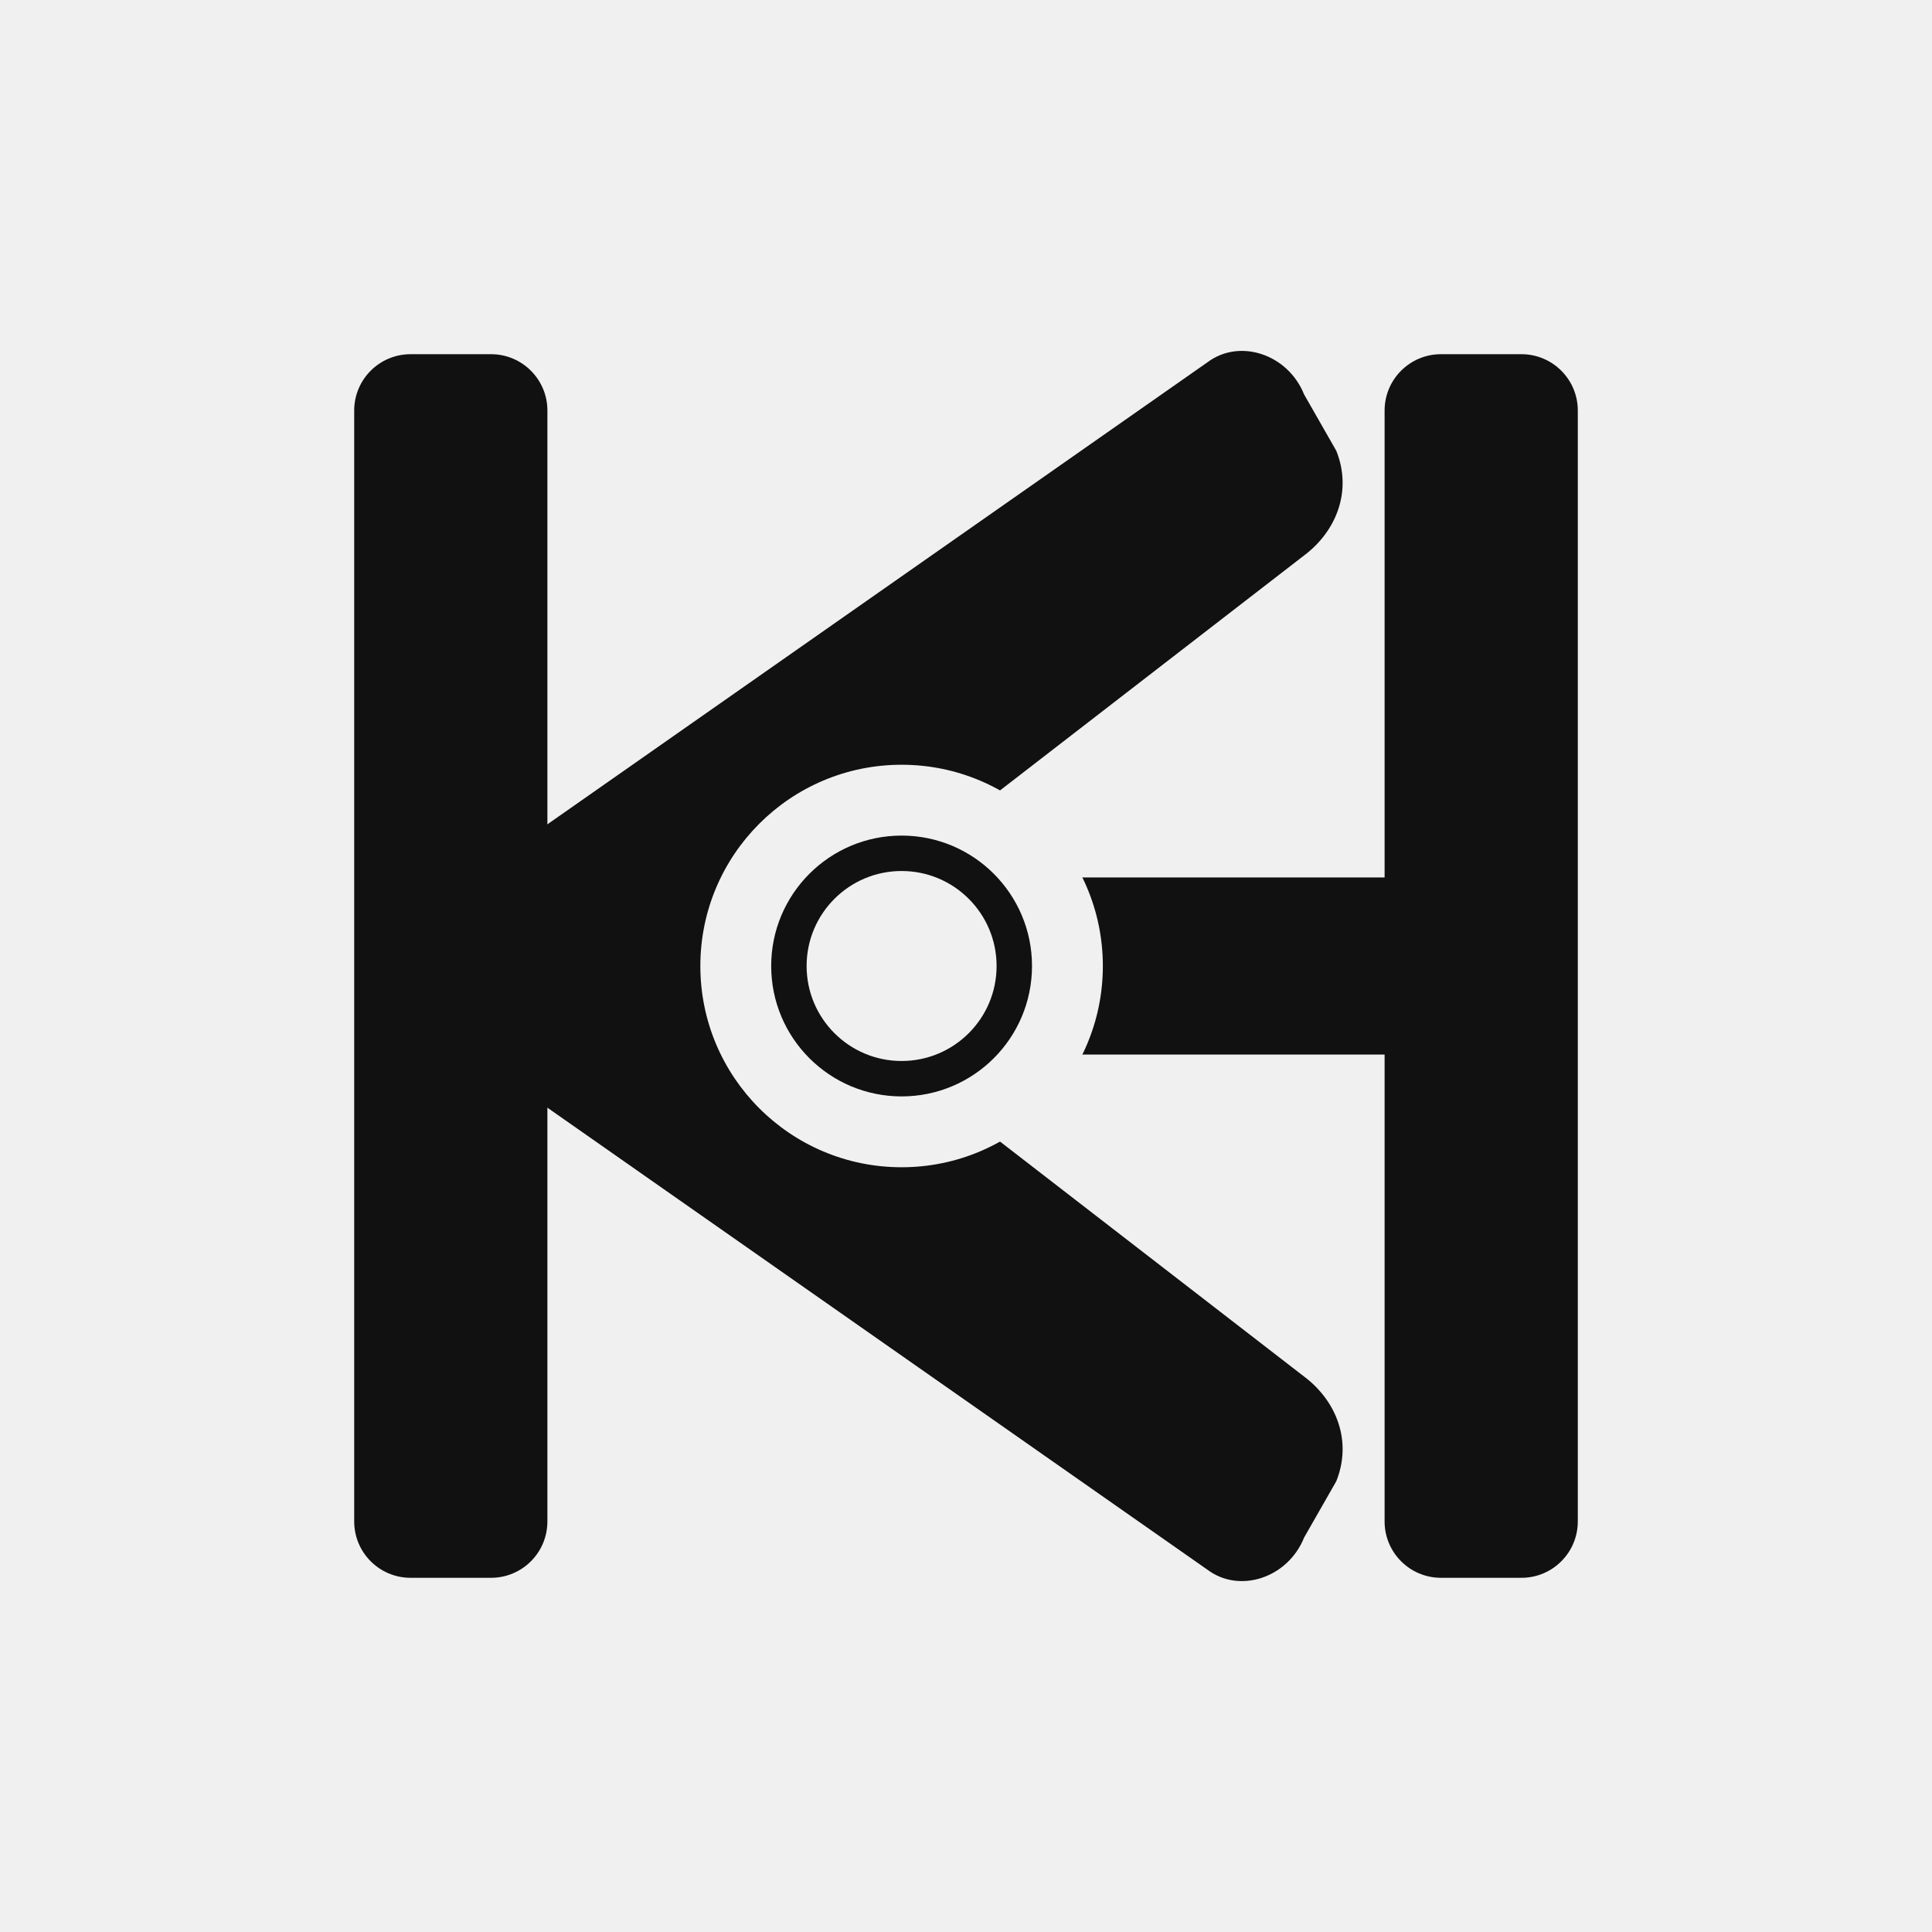
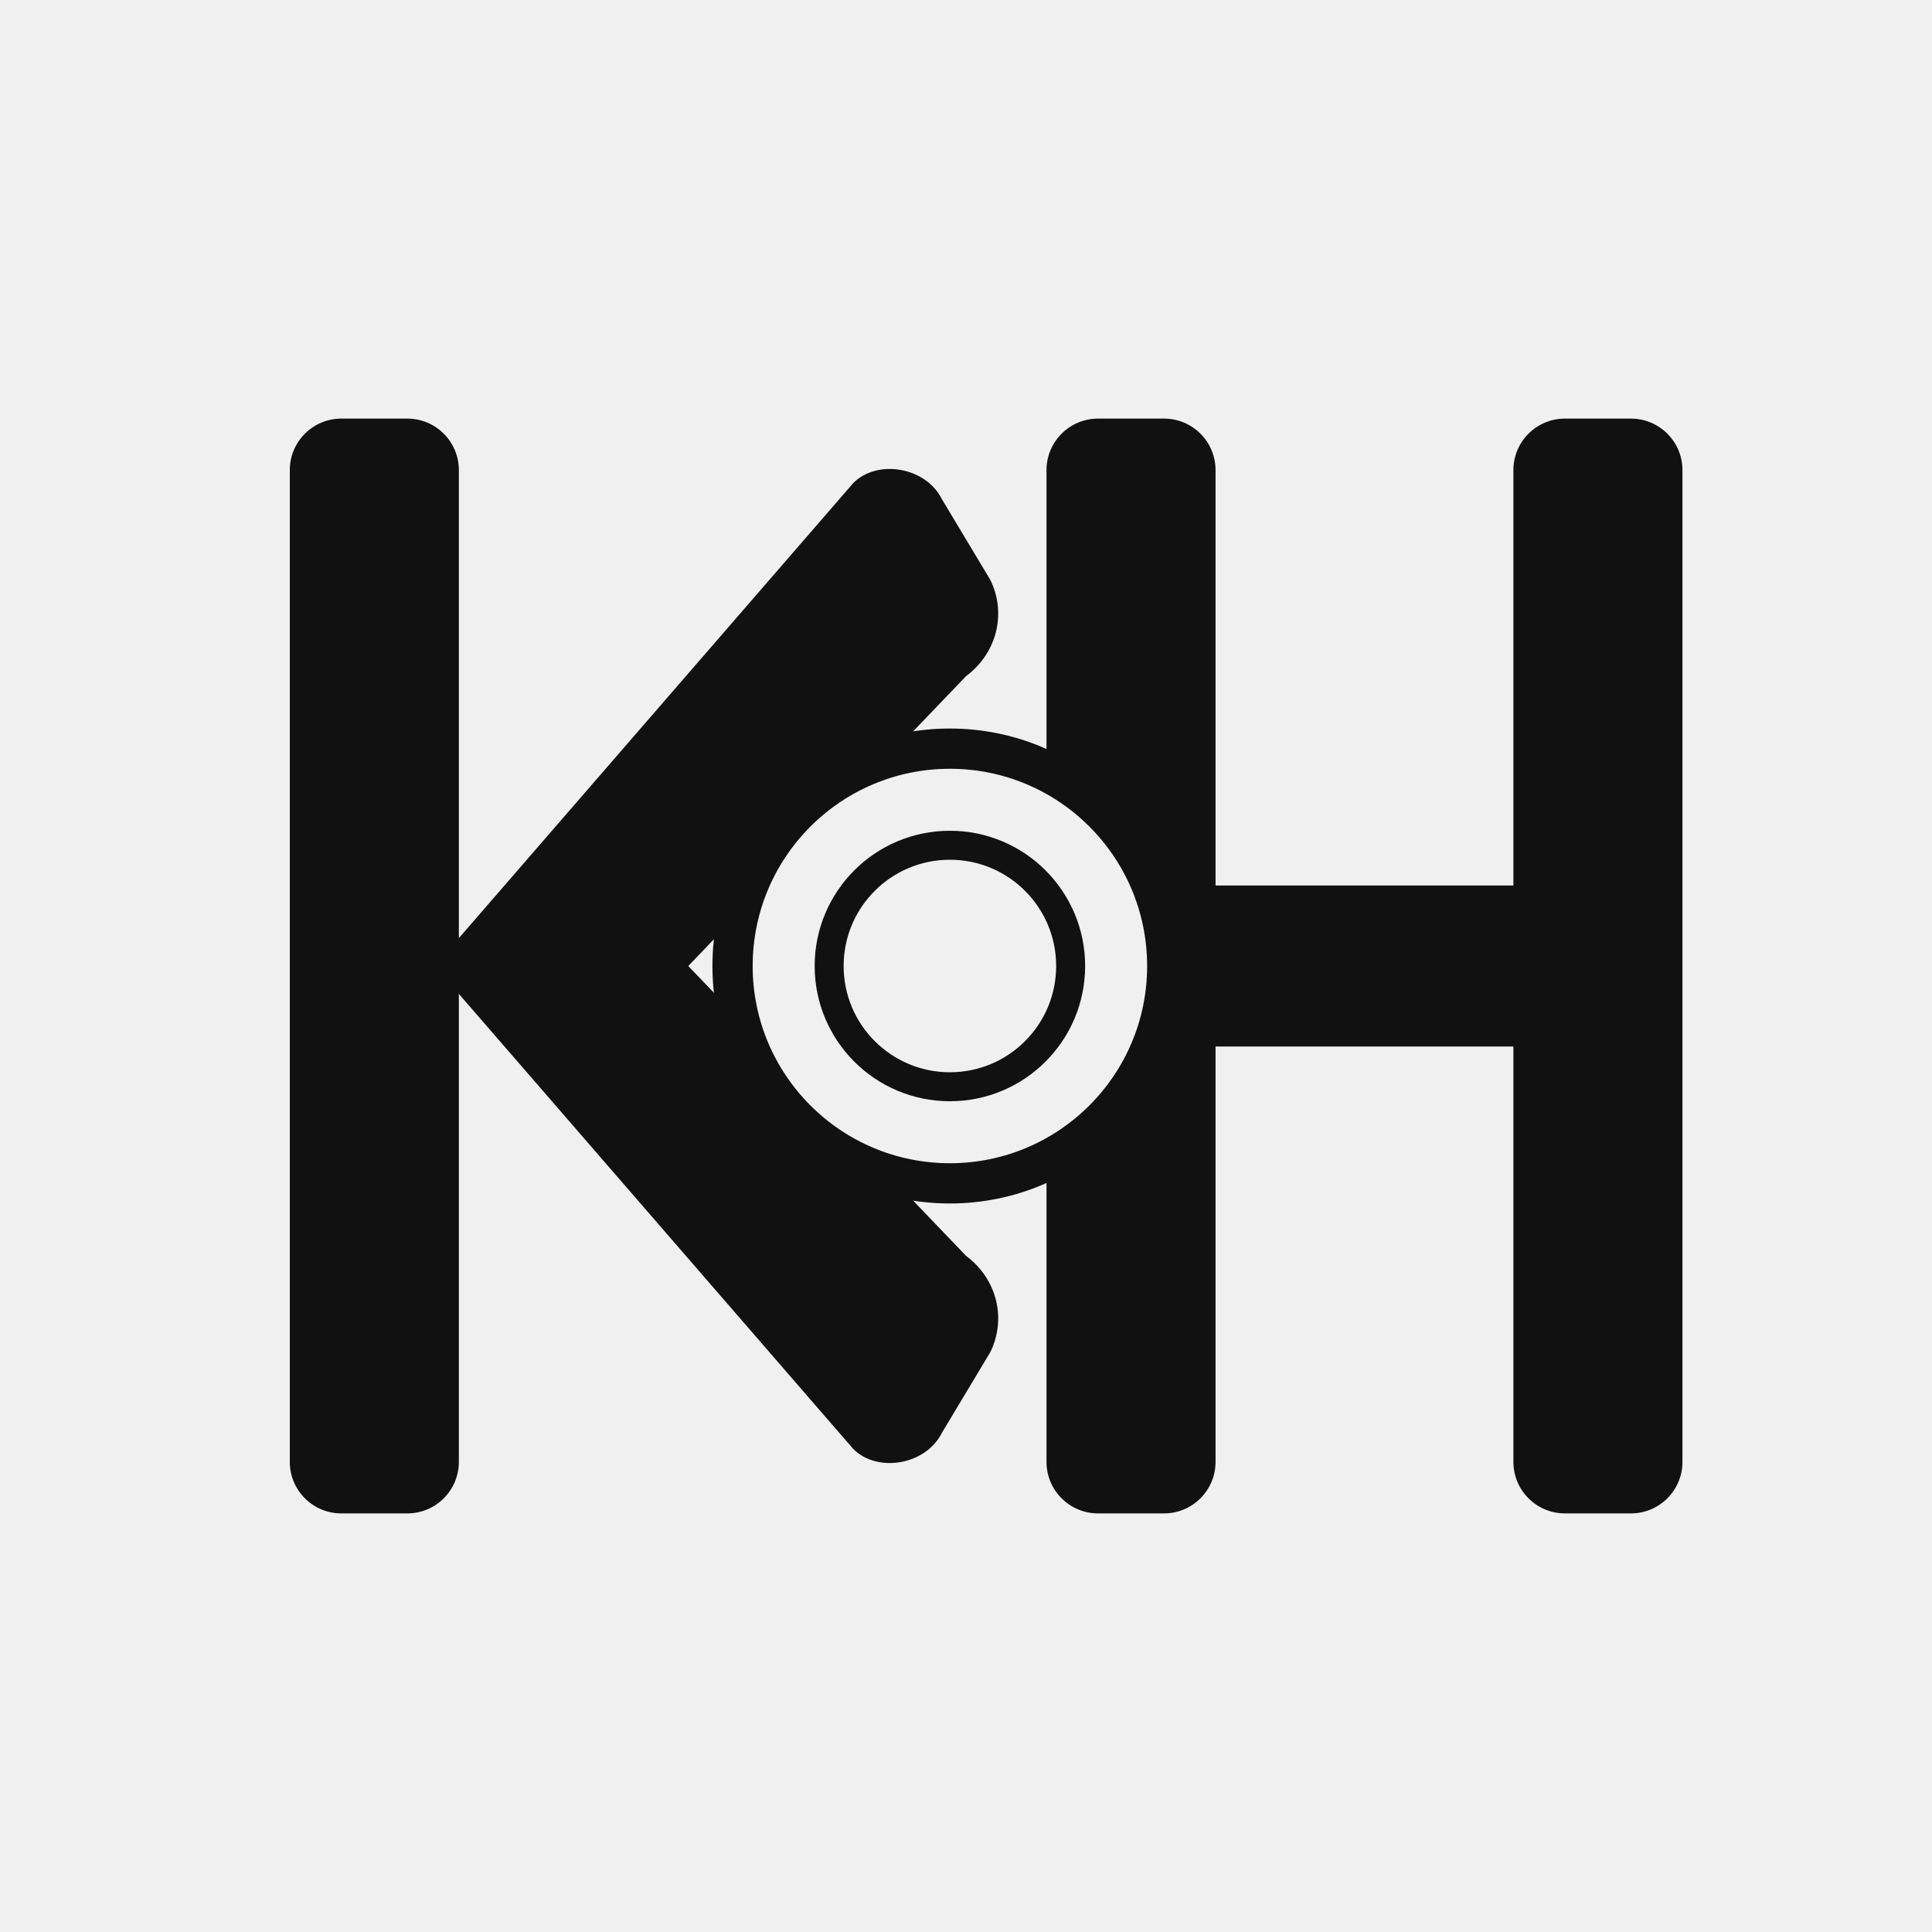
<svg xmlns="http://www.w3.org/2000/svg" viewBox="0 0 120 120" width="512" height="512">
  <g id="kiho-kh-icon">
    <defs>
-       <mask id="icon-primary">
+       <mask id="i-pri">
        <rect width="120" height="120" fill="white" />
-         <circle cx="56" cy="60" r="12.5" fill="black" />
+         <circle cx="59" cy="60" r="13.5" fill="black" />
      </mask>
    </defs>
-     <g mask="url(#icon-primary)">
-       <rect x="22" y="22" width="12" height="76" rx="3.5" fill="#111111" />
-       <rect x="86" y="22" width="12" height="76" rx="3.5" fill="#111111" />
-       <rect x="26" y="54.5" width="68" height="11" fill="#111111" />
-       <path d="M 30 54 L 75 22.5 C 77 21 80 22 81 24.5 L 83 28 C 84 30.5 83 33 81 34.5 L 48 60 Z" fill="#111111" />
-       <path d="M 48 60 L 81 85.5 C 83 87 84 89.5 83 92 L 81 95.5 C 80 98 77 99 75 97.5 L 30 66 Z" fill="#111111" />
+     <g mask="url(#i-pri)">
+       <rect x="18" y="26" width="10.5" height="68" rx="3.2" fill="#111111" />
+       <path d="M 27 60 L 53 30 C 54.5 28.5 57.5 29 58.5 31 L 61.5 36 C 62.5 38 62 40.5 60 42 L 37 66 Z" fill="#111111" />
+       <path d="M 37 54 L 60 78 C 62 79.5 62.5 82 61.5 84 L 58.5 89 C 57.5 91 54.5 91.5 53 90 L 27 60 Z" fill="#111111" />
+       <rect x="65" y="26" width="10.5" height="68" rx="3.2" fill="#111111" />
+       <rect x="94" y="26" width="10.5" height="68" rx="3.2" fill="#111111" />
+       <rect x="73" y="55" width="23" height="10" fill="#111111" />
+       <rect x="47" y="55" width="22" height="10" fill="#111111" />
    </g>
-     <circle cx="56" cy="60" r="7" fill="none" stroke="#111111" stroke-width="2.2" />
+     <circle cx="59" cy="60" r="13.5" fill="none" stroke="#111111" stroke-width="2.5" />
+     <circle cx="59" cy="60" r="7.5" fill="none" stroke="#111111" stroke-width="1.8" />
  </g>
</svg>
